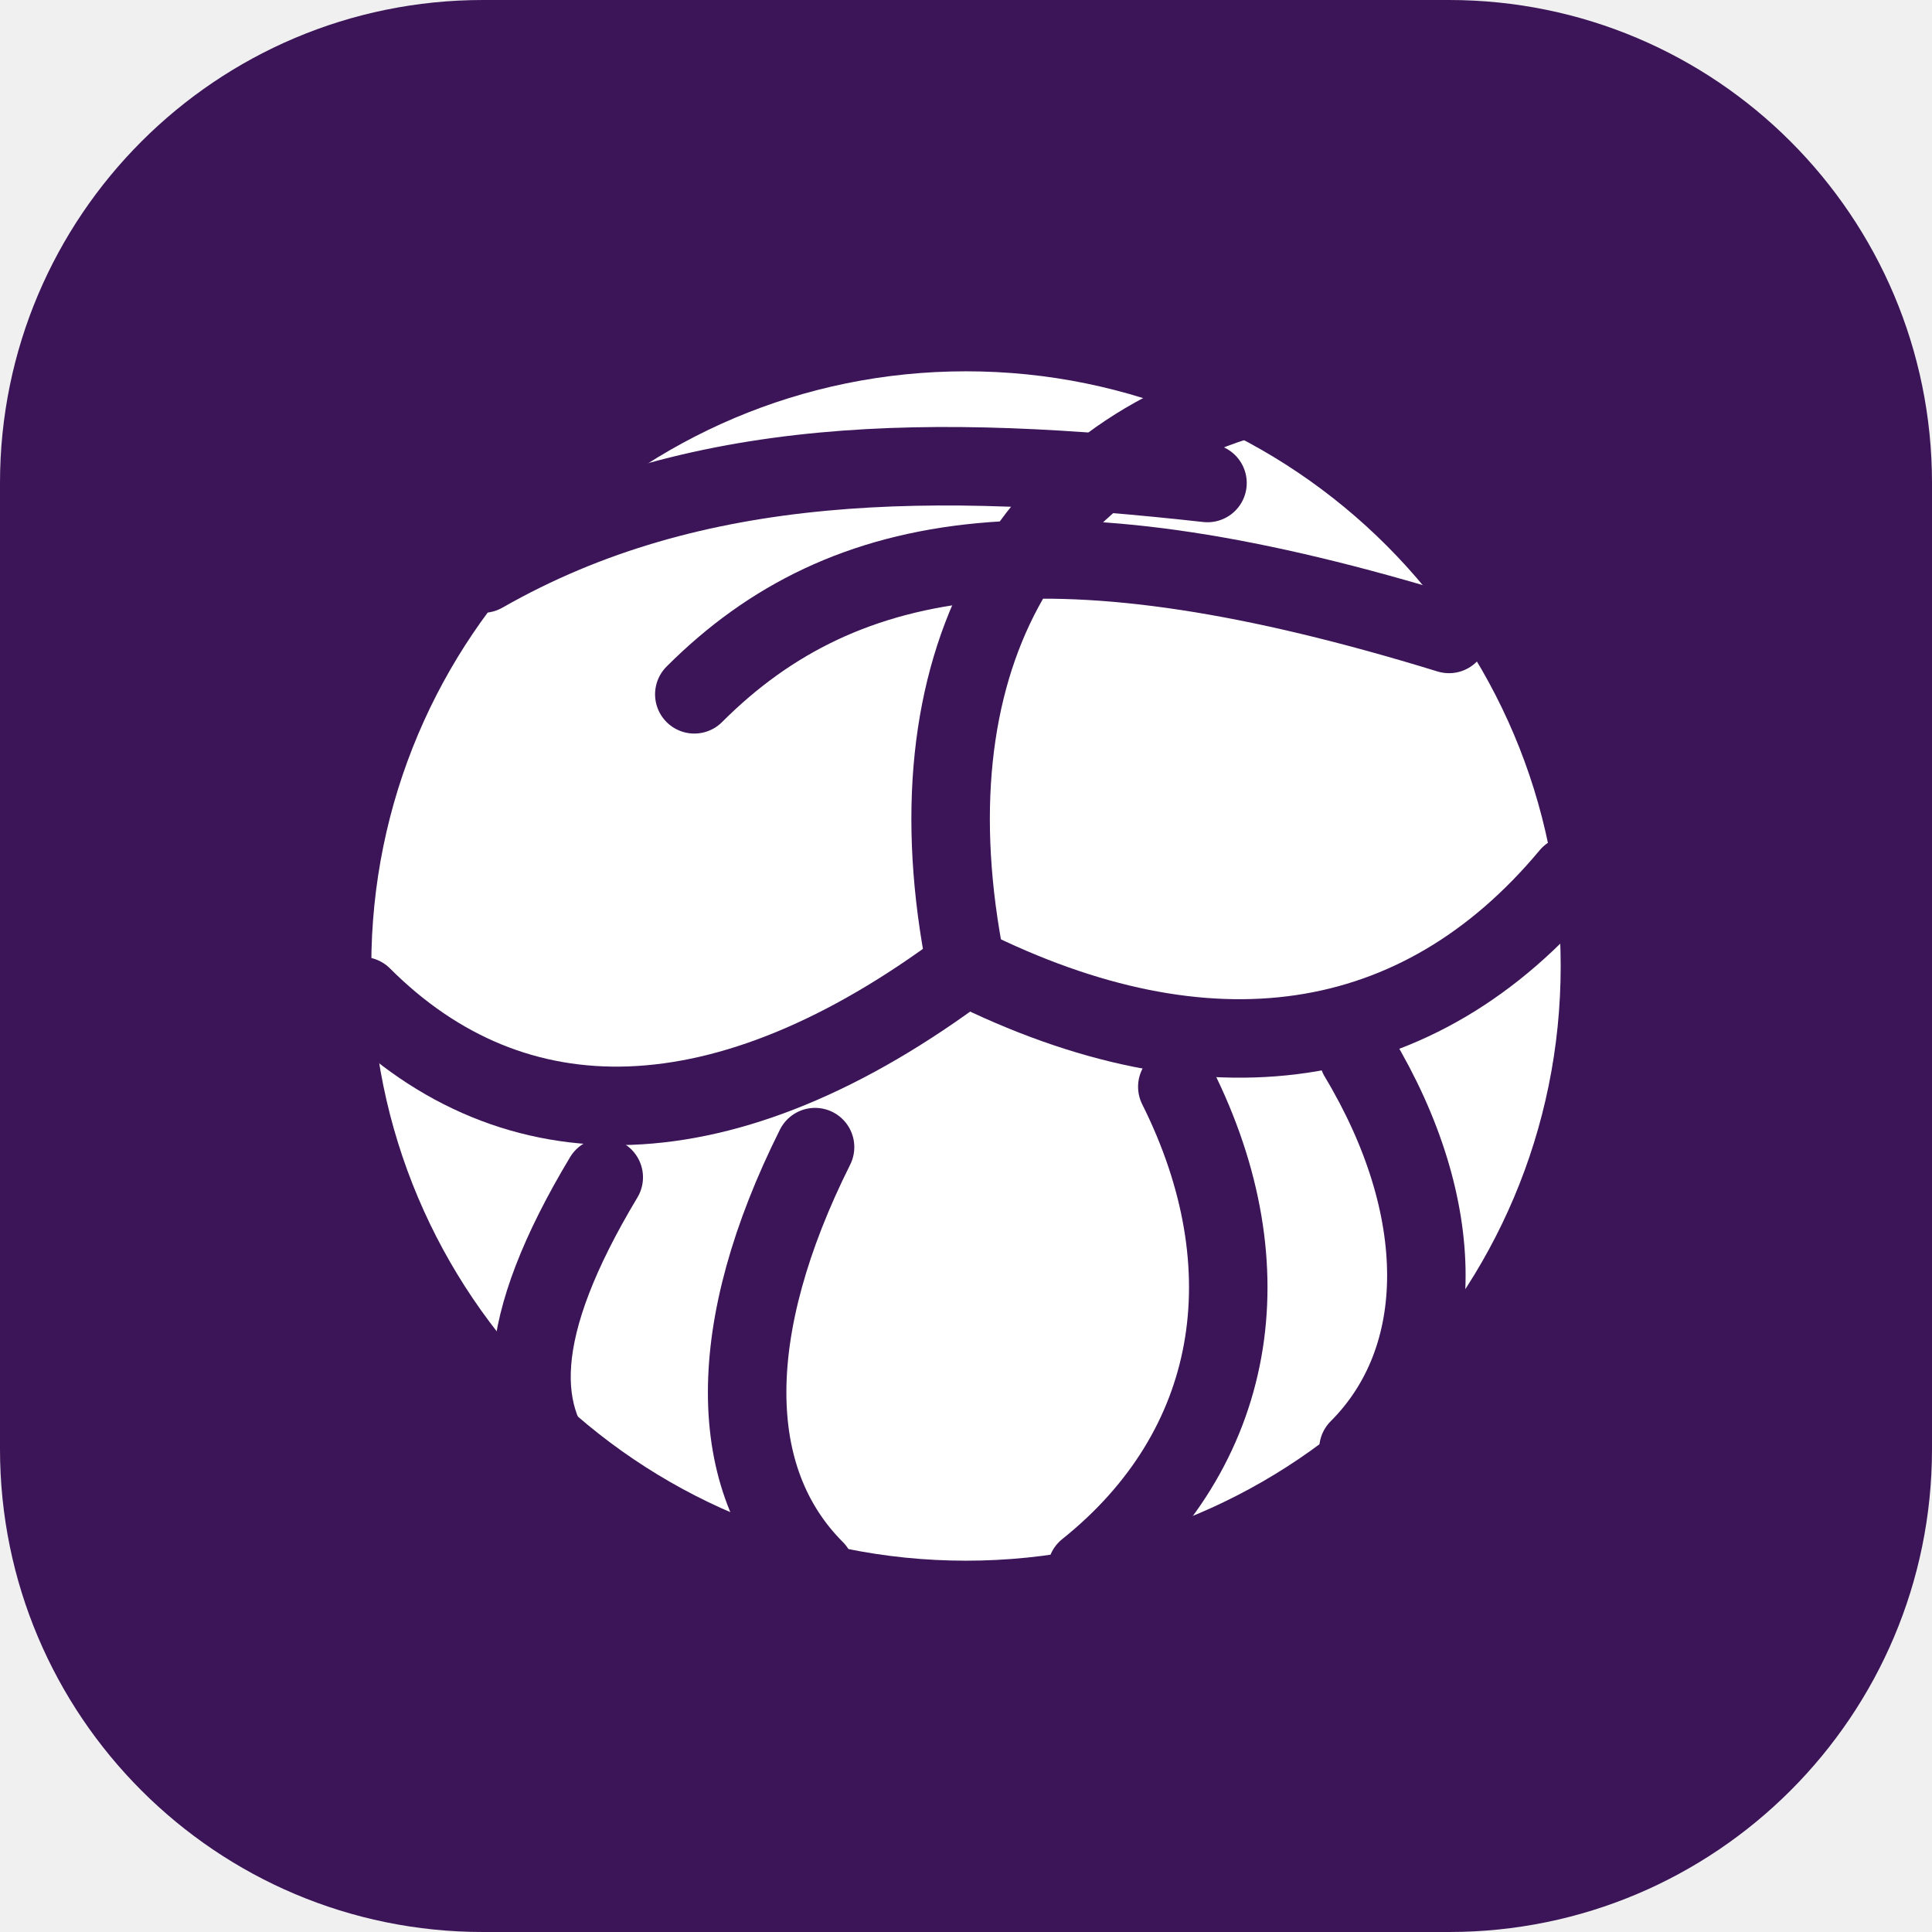
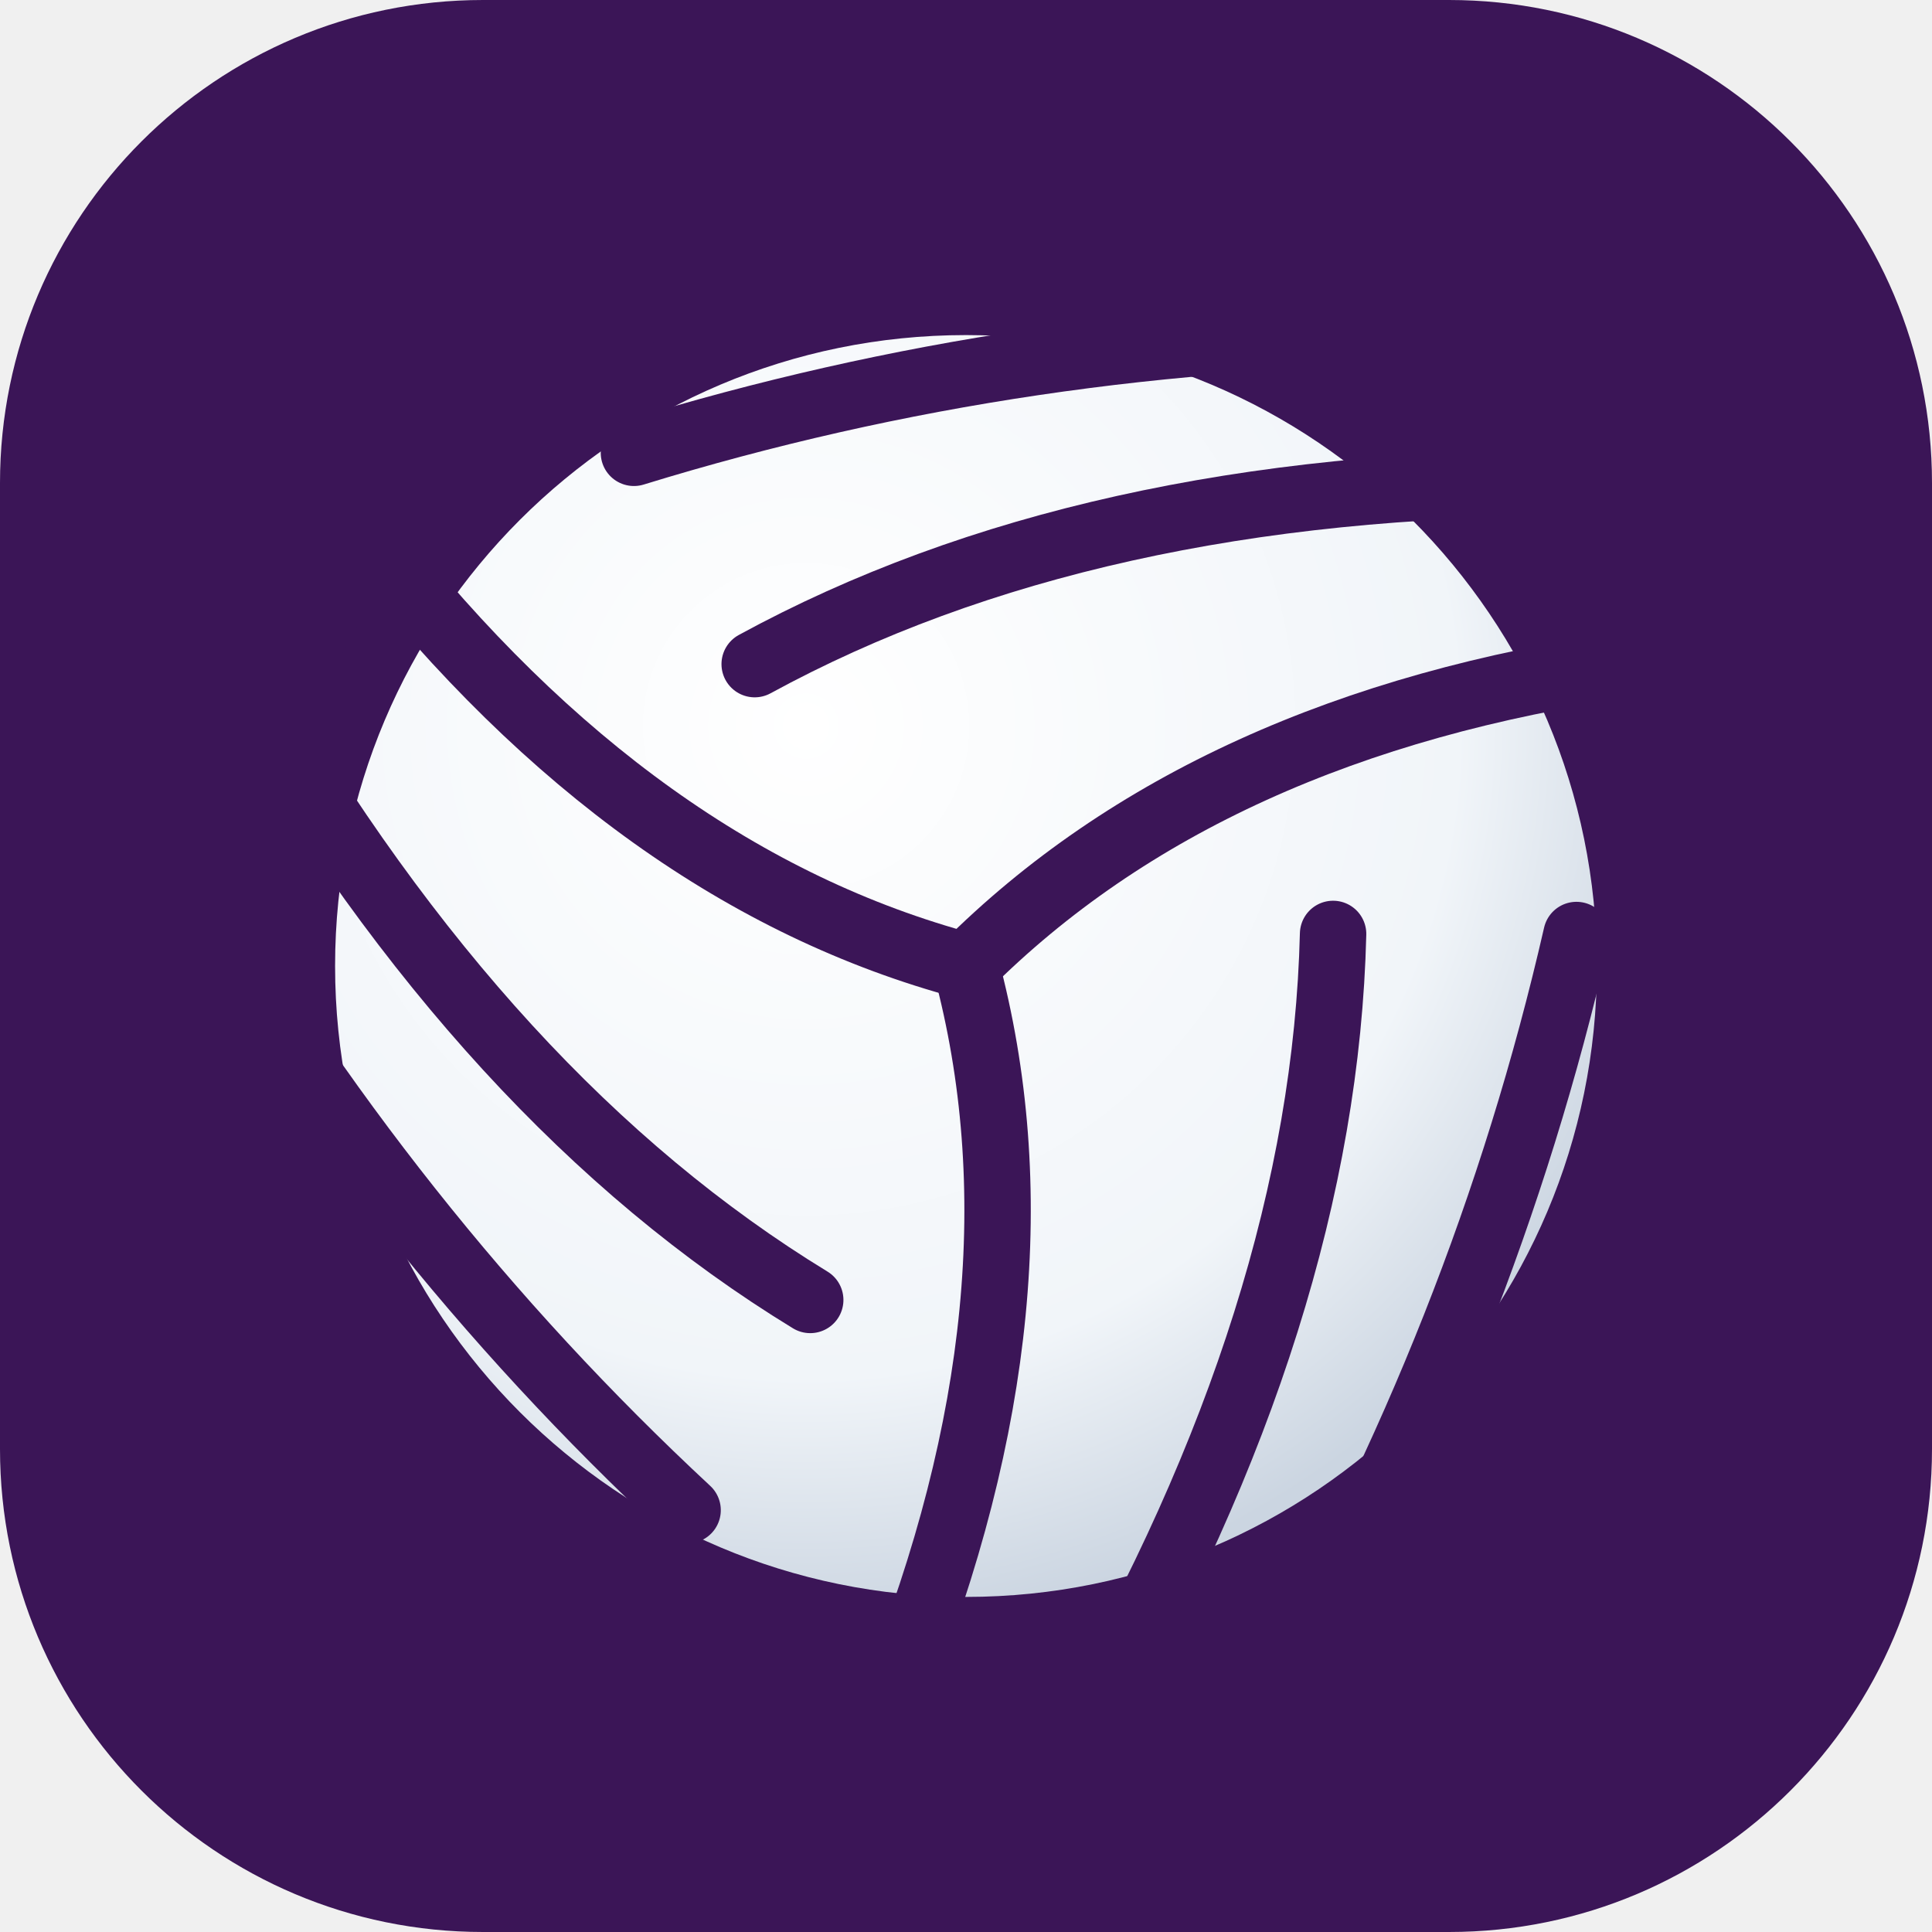
<svg xmlns="http://www.w3.org/2000/svg" viewBox="0 0 64 64">
+   <defs>
+     <clipPath id="ball-clip">
+       <circle cx="32" cy="32" r="22" />
+     </clipPath>
+     <radialGradient id="ball-shade" cx="38%" cy="32%" r="68%">
+       <stop offset="0%" stop-color="#ffffff" />
+       <stop offset="72%" stop-color="#f1f5f9" />
+       <stop offset="100%" stop-color="#cbd5e1" />
+     </radialGradient>
+     <g id="panel-sector">
+       <path d="M 32 32 Q 40 24, 54 22" />
+       <path d="M 25 22 Q 36 16, 52 16" />
+       <path d="M 21 15 Q 34 11, 48 11" />
+     </g>
+   </defs>
  <rect width="64" height="64" rx="16" fill="#3b1557" />
-   <circle cx="32" cy="32" r="21" fill="#ffffff" />
-   <g fill="none" stroke="#3b1557" stroke-width="2.6" stroke-linecap="round">
-     <circle cx="32" cy="32" r="21" />
-     <path d="M32 32 C30 22, 34 15, 42 13" />
-     <path d="M23 23 C28 18, 35 17, 48 21" />
-     <path d="M16 19 C23 15, 31 15, 40 16" />
-     <path d="M32 32 C24 38, 17 38, 12 33" />
-     <path d="M27 38 C24 44, 24 49, 27 52" />
-     <path d="M20 39 C17 44, 17 47, 19 49" />
-     <path d="M32 32 C40 36, 47 35, 52 29" />
-     <path d="M39 36 C42 42, 41 48, 36 52" />
-     <path d="M45 35 C48 40, 48 45, 45 48" />
+   <circle cx="32" cy="32" r="22" fill="url(#ball-shade)" />
+   <g clip-path="url(#ball-clip)" fill="none" stroke="#3b1557" stroke-width="2.2" stroke-linecap="round">
+     <use href="#panel-sector" />
+     <use href="#panel-sector" transform="rotate(120 32 32)" />
+     <use href="#panel-sector" transform="rotate(240 32 32)" />
  </g>
+   <circle cx="32" cy="32" r="22" fill="none" stroke="#3b1557" stroke-width="2.2" />
</svg>
